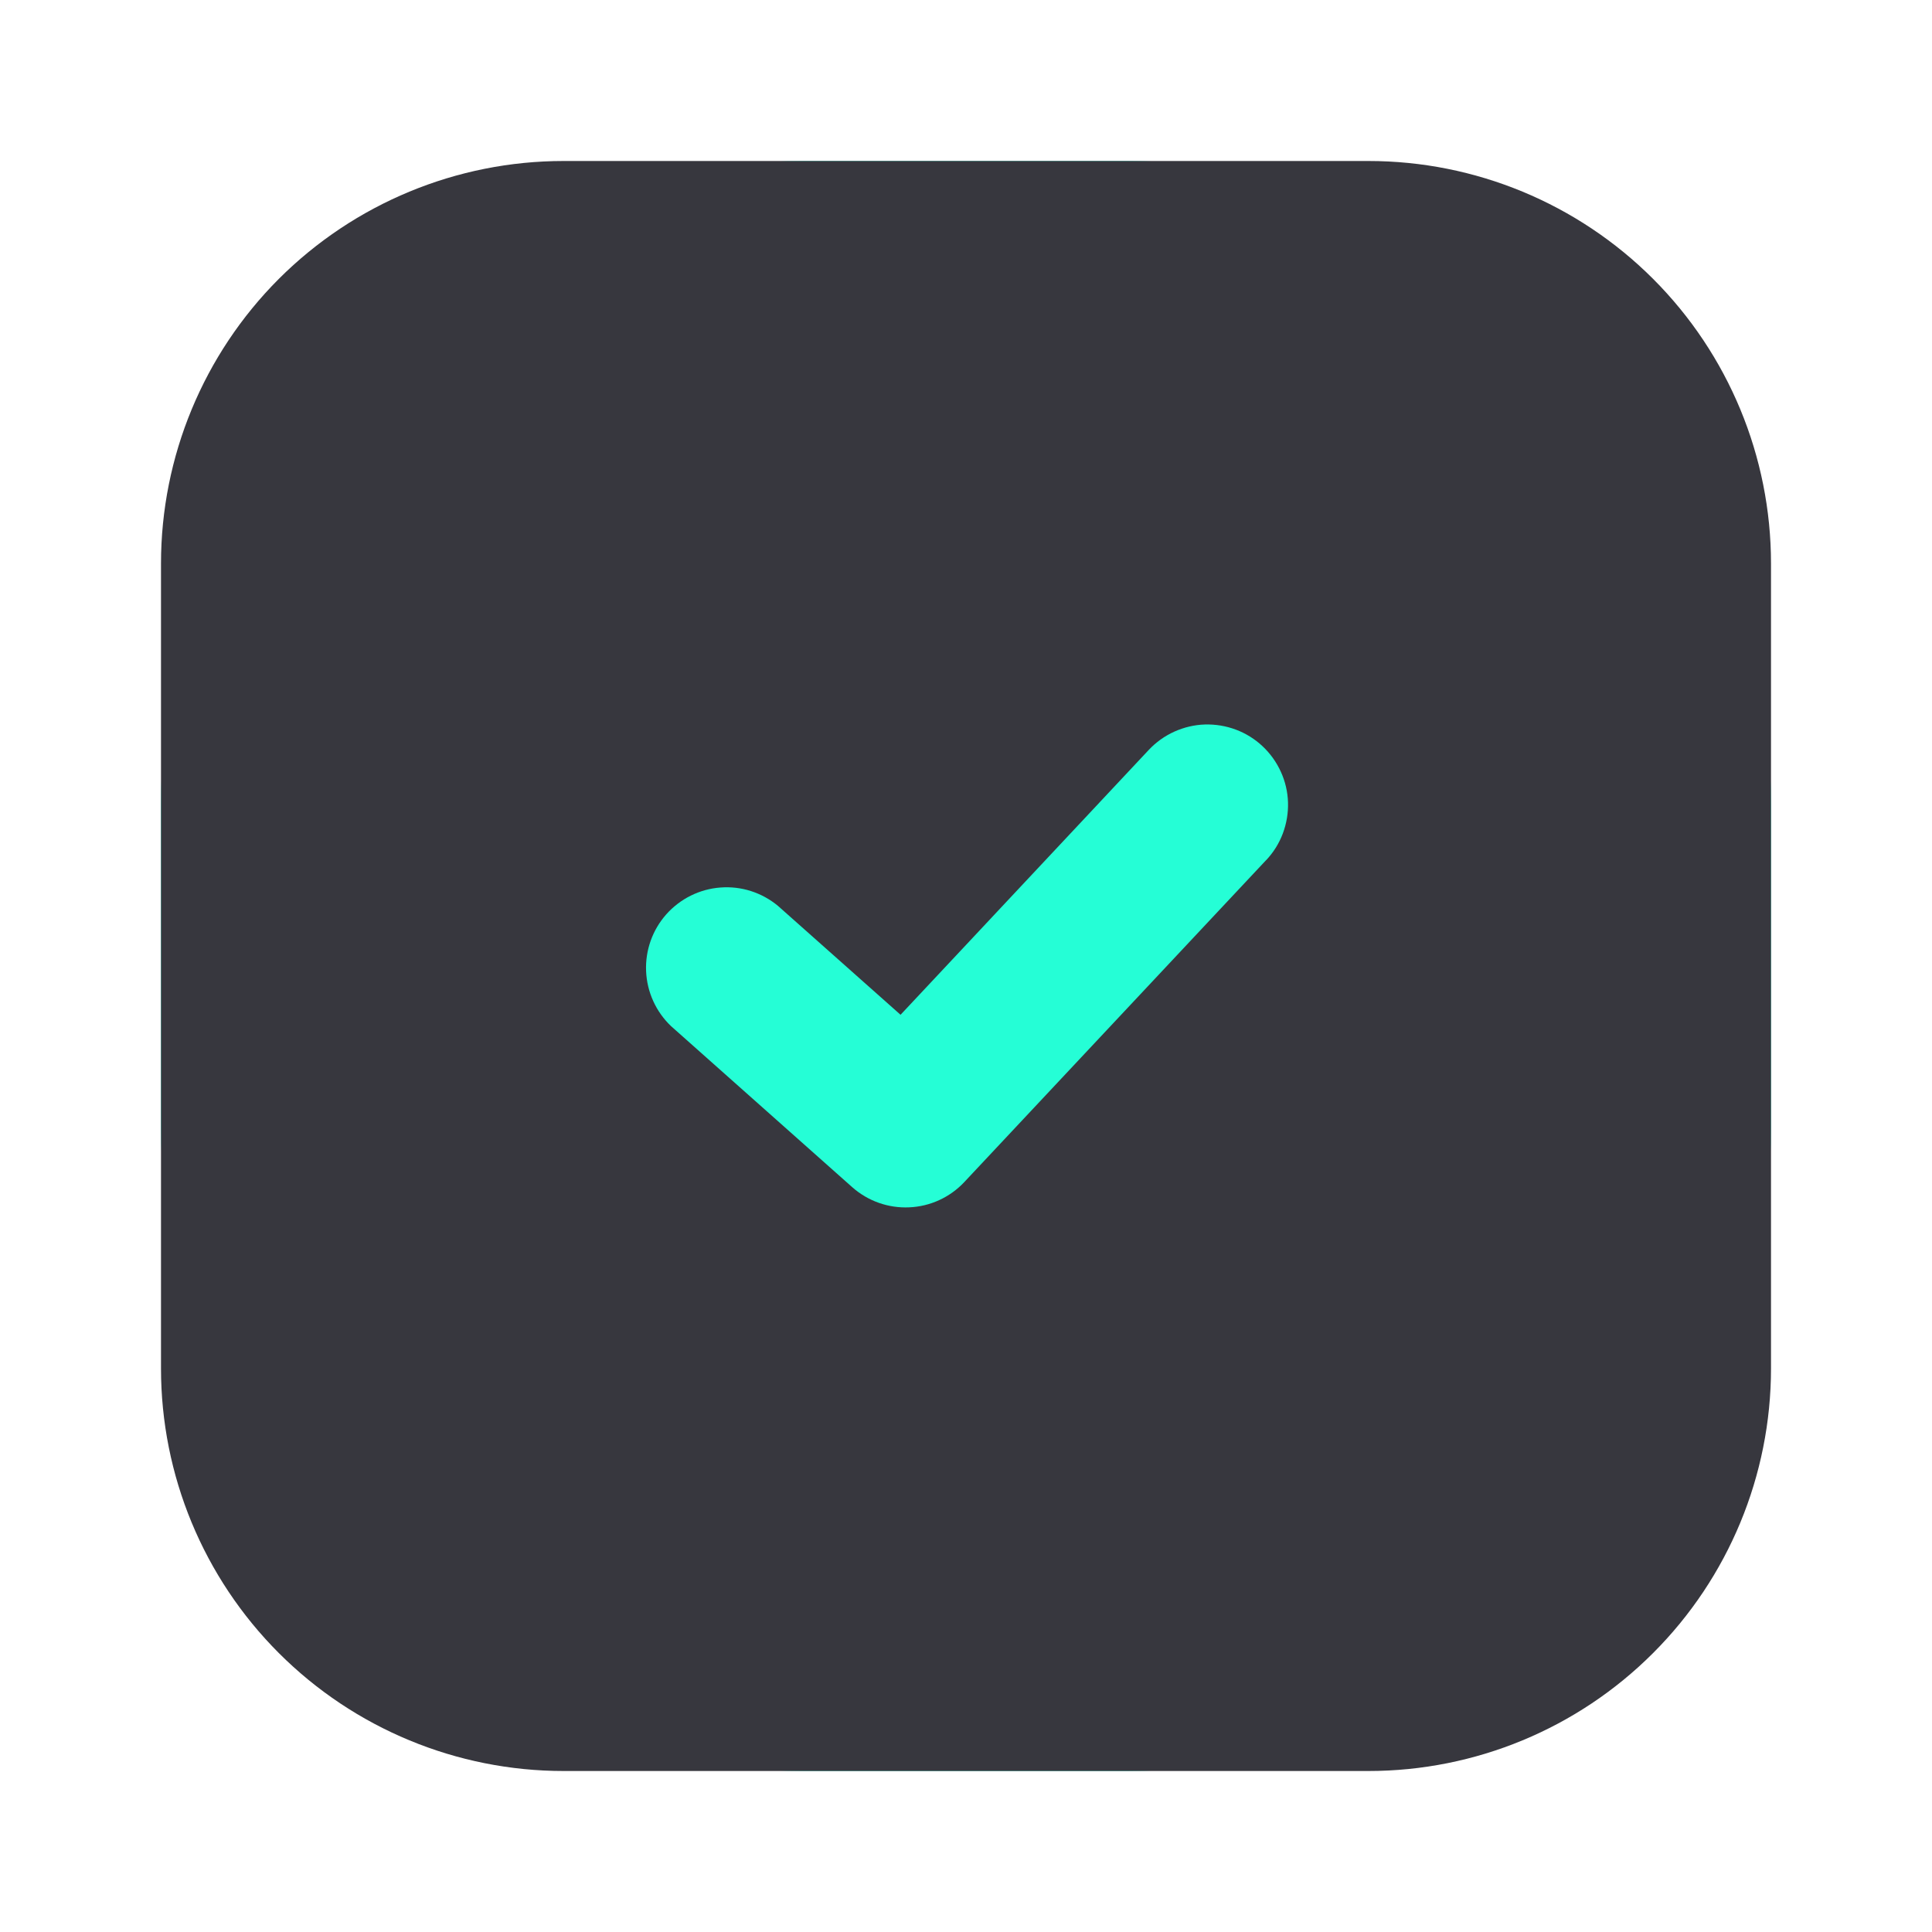
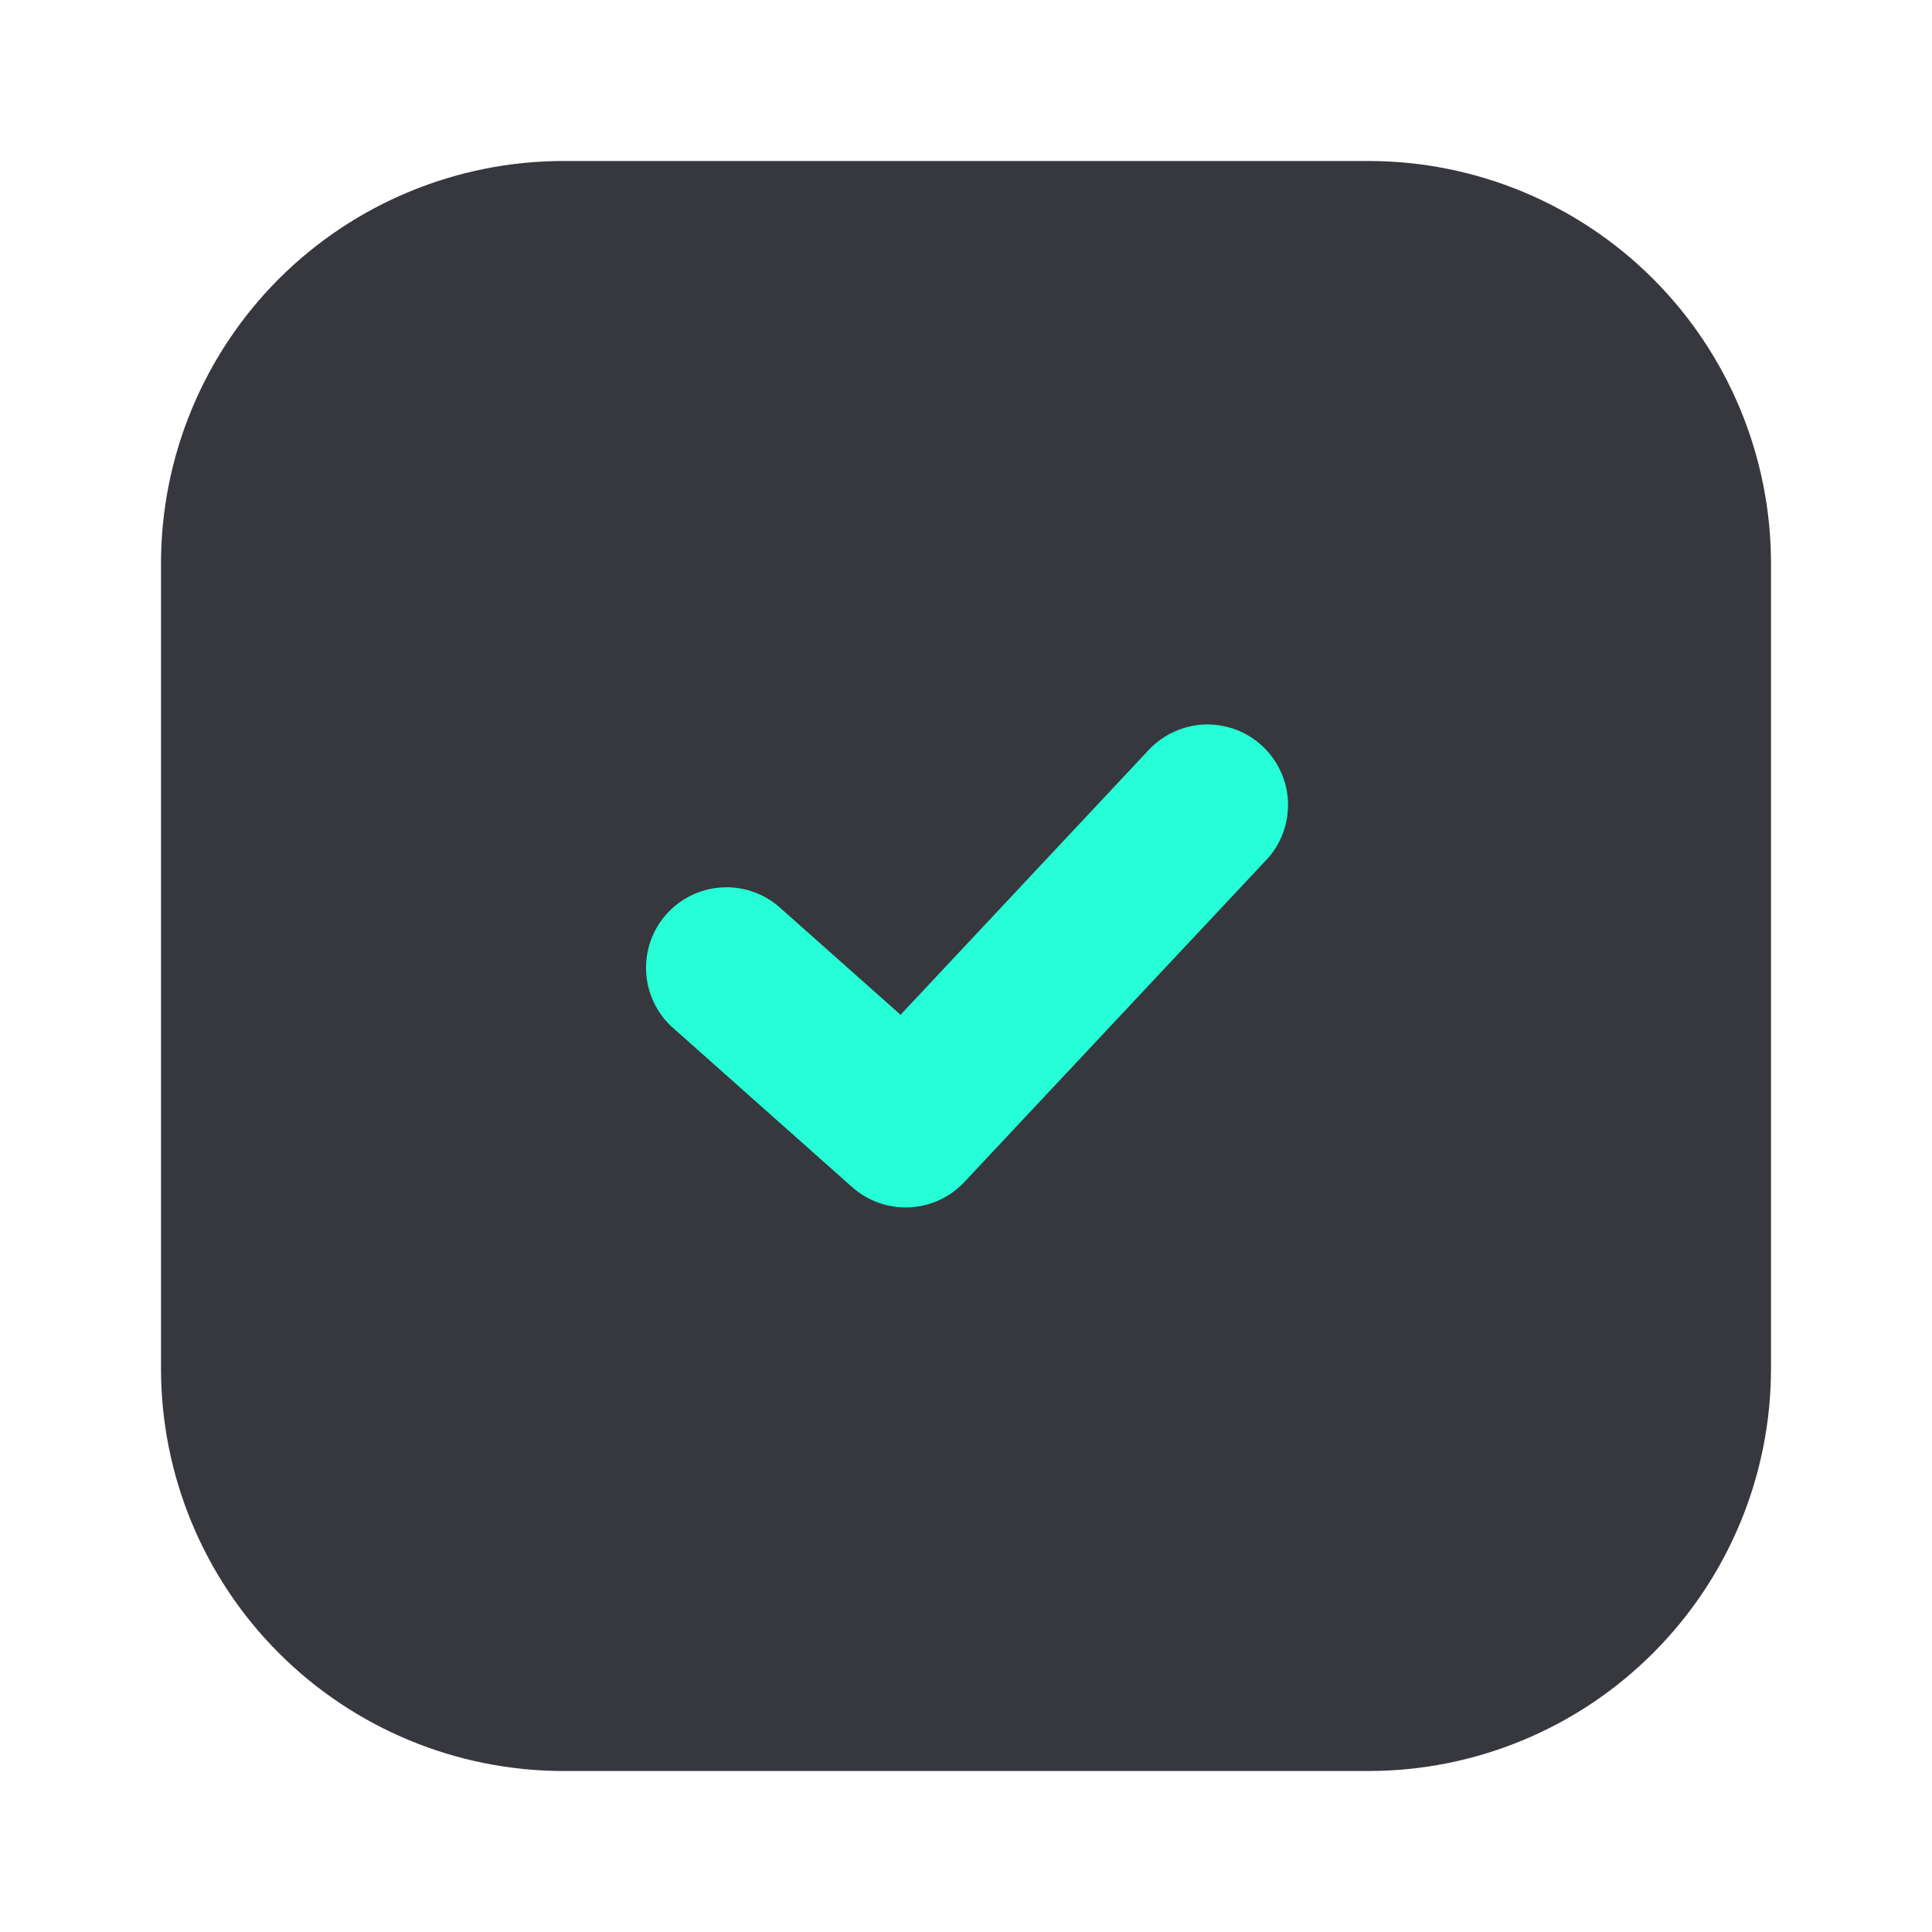
<svg xmlns="http://www.w3.org/2000/svg" width="24" height="24" viewBox="0 0 24 24" fill="none">
-   <rect x="2" y="2" width="20" height="20" rx="8" fill="#25FED6" />
+   <rect x="6" y="6" width="12" height="12" fill="#25FED6" />
  <path fill-rule="evenodd" clip-rule="evenodd" d="M7 2C5.674 2 4.402 2.527 3.464 3.464C2.527 4.402 2 5.674 2 7V17C2 18.326 2.527 19.598 3.464 20.535C4.402 21.473 5.674 22 7 22H17C18.326 22 19.598 21.473 20.535 20.535C21.473 19.598 22 18.326 22 17V7C22 5.674 21.473 4.402 20.535 3.464C19.598 2.527 18.326 2 17 2H7ZM15.73 10.684C15.82 10.588 15.89 10.476 15.936 10.353C15.982 10.23 16.004 10.099 16 9.967C15.996 9.836 15.966 9.707 15.911 9.587C15.857 9.468 15.78 9.36 15.684 9.27C15.588 9.18 15.476 9.11 15.353 9.064C15.23 9.018 15.099 8.996 14.967 9C14.836 9.004 14.707 9.035 14.587 9.089C14.468 9.143 14.36 9.22 14.27 9.316L11.187 12.606L9.664 11.253C9.464 11.087 9.208 11.005 8.95 11.025C8.691 11.044 8.45 11.164 8.277 11.358C8.105 11.552 8.015 11.805 8.026 12.064C8.037 12.323 8.148 12.568 8.336 12.747L10.586 14.747C10.781 14.92 11.035 15.01 11.295 14.998C11.555 14.987 11.801 14.874 11.979 14.684L15.729 10.684H15.73Z" fill="#37373E" />
</svg>
